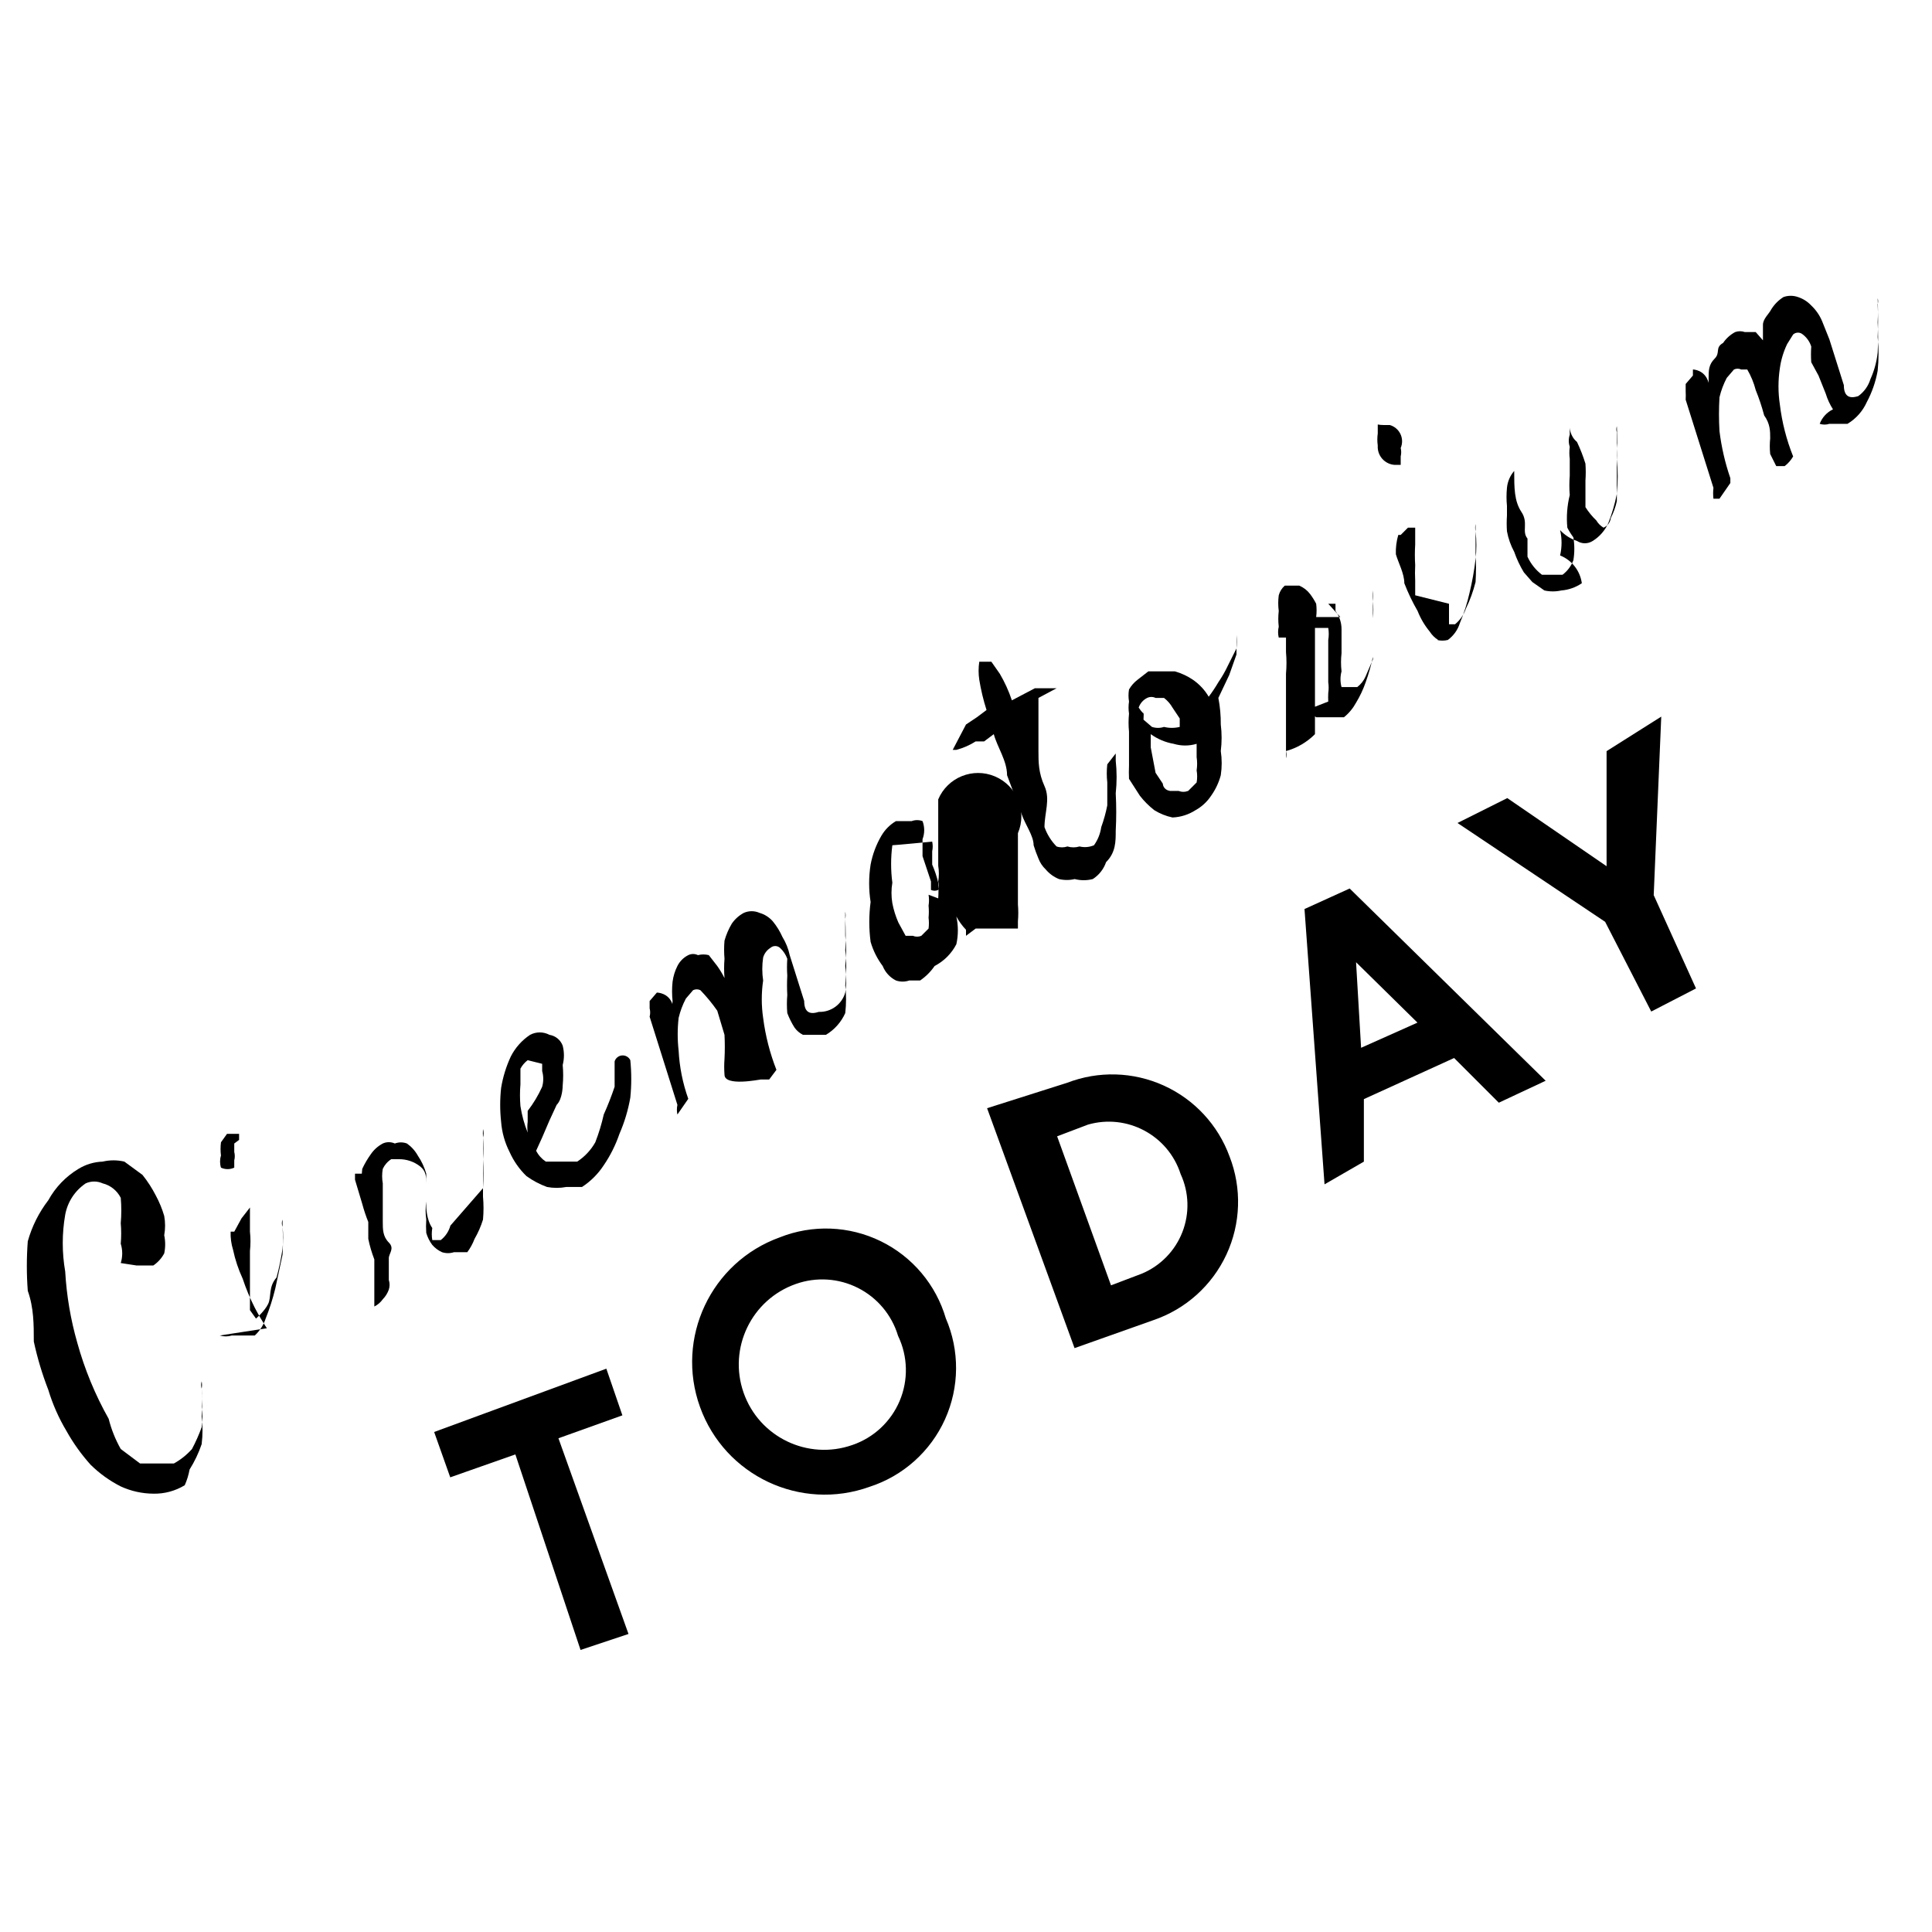
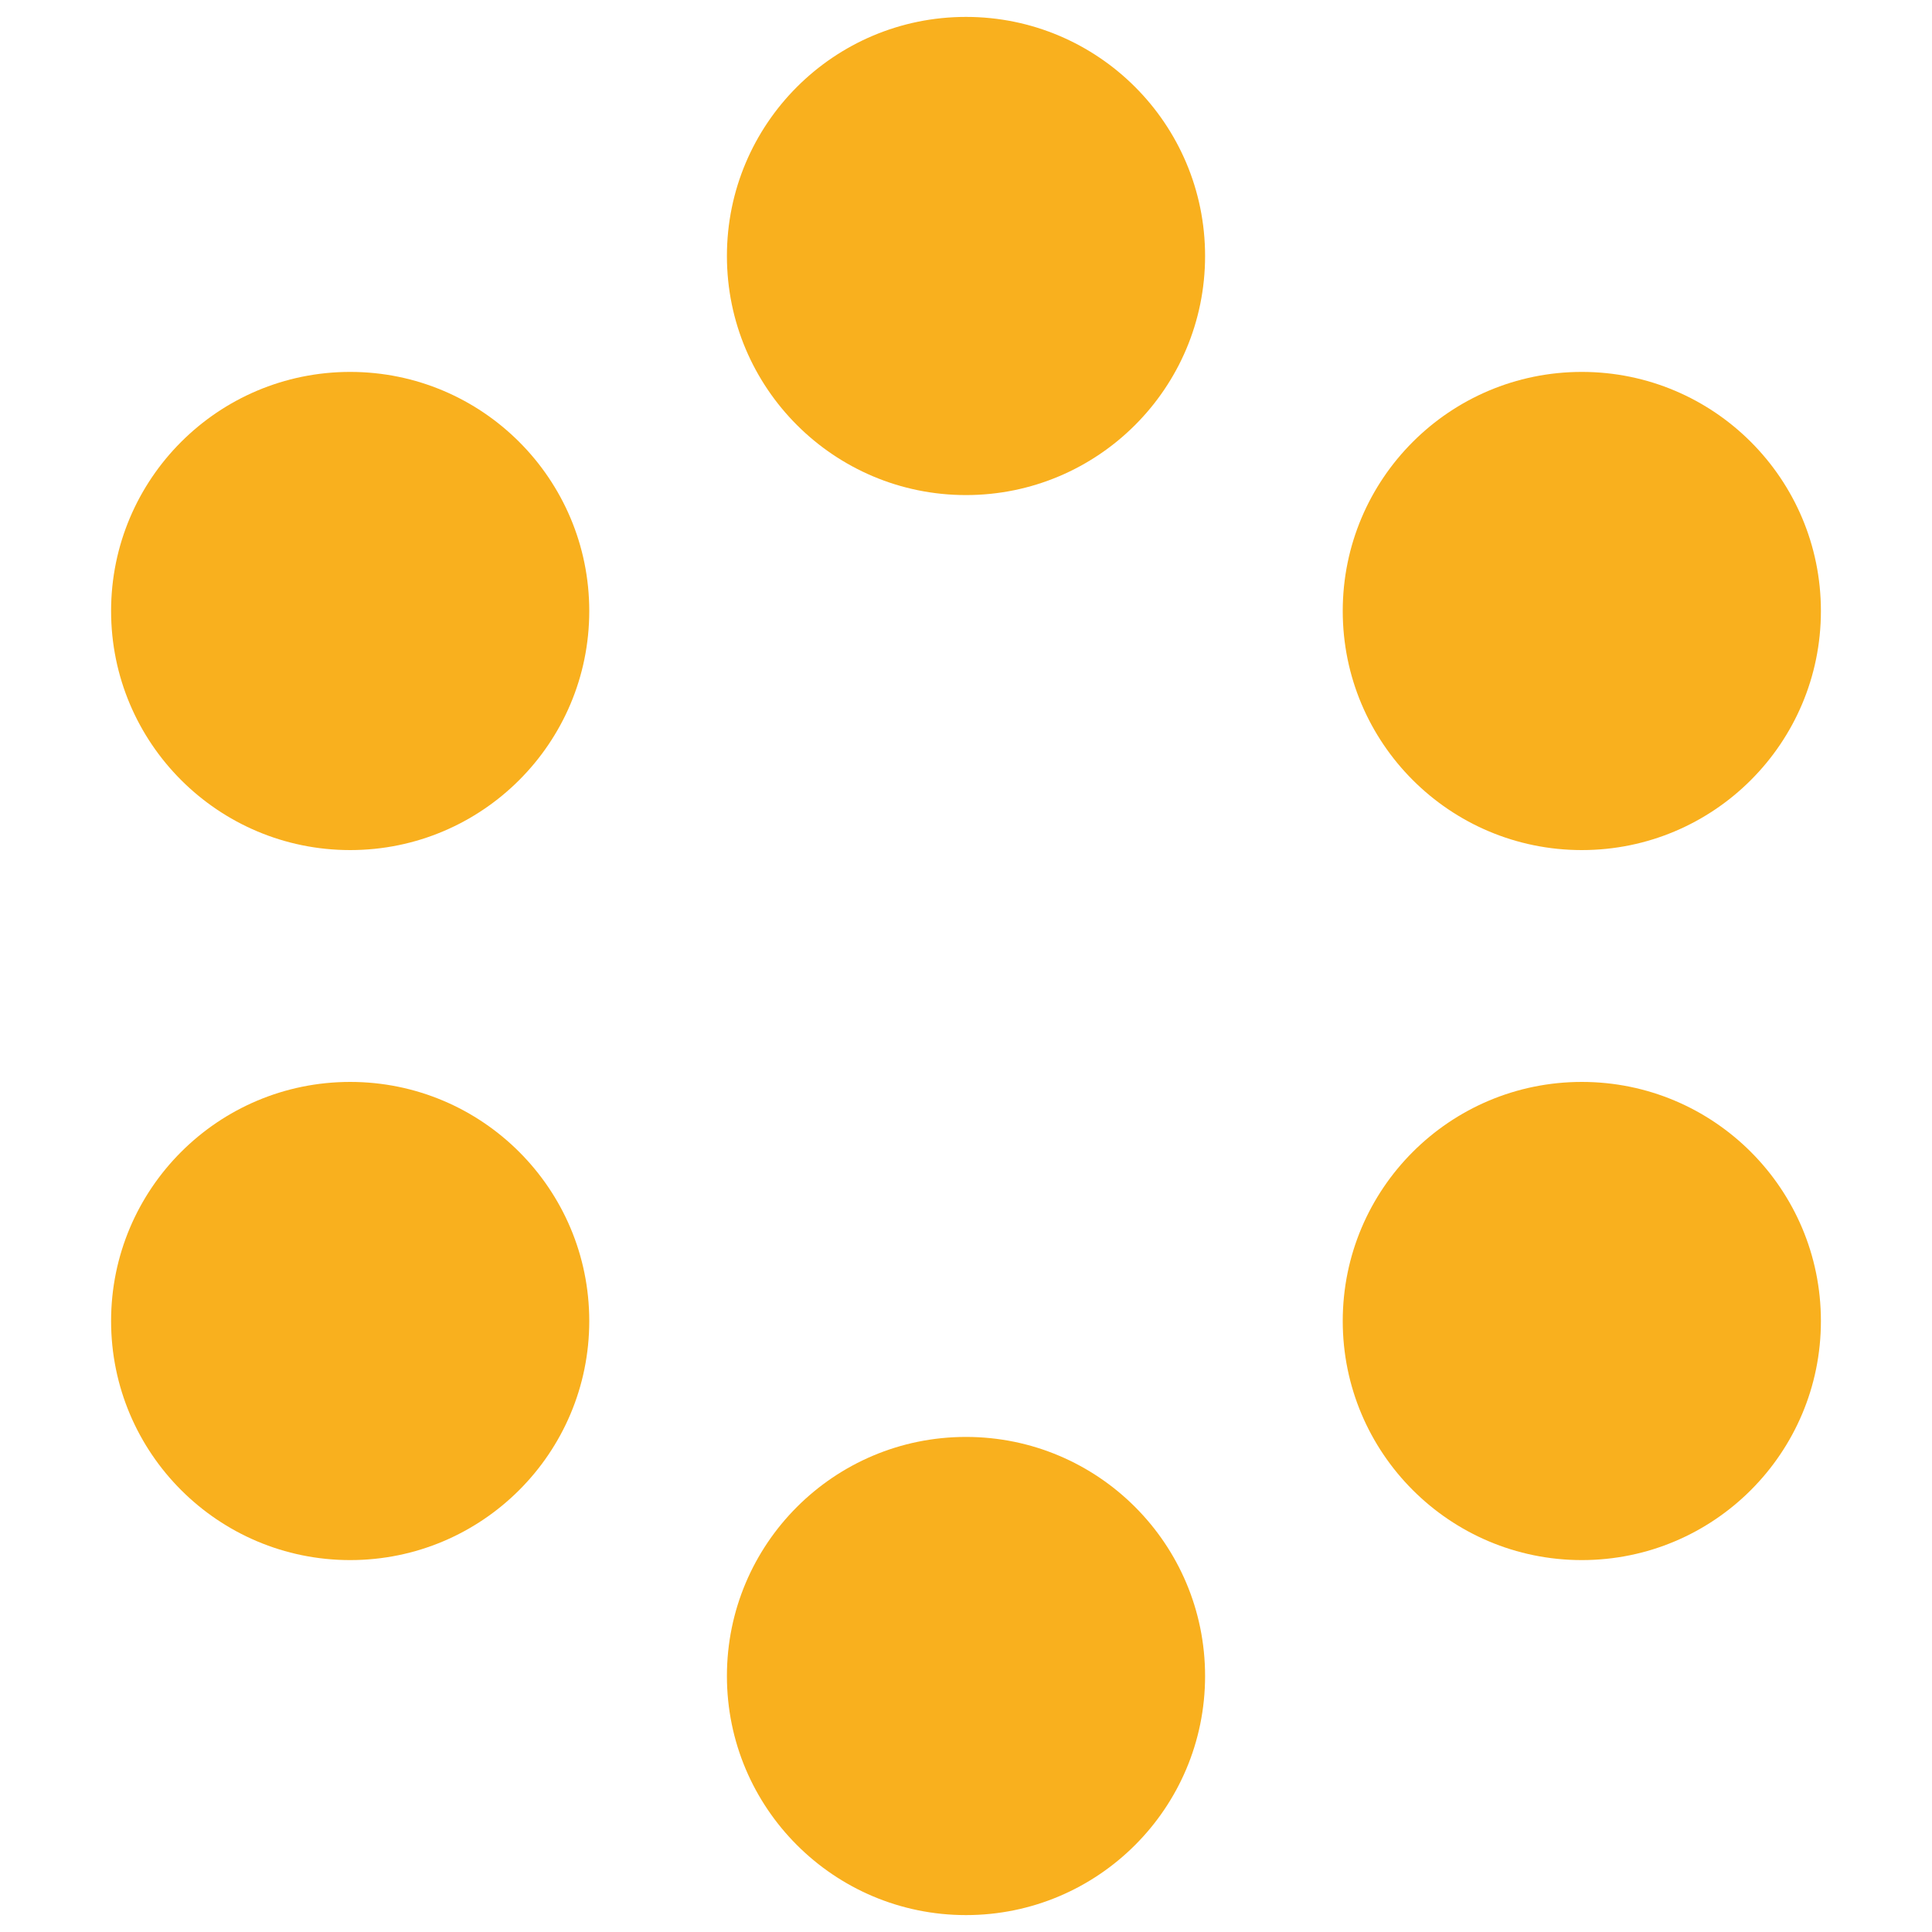
<svg xmlns="http://www.w3.org/2000/svg" id="Layer_1" data-name="Layer 1" viewBox="0 0 16 16">
  <defs>
-     <style>.cls-1{stroke:#000;stroke-miterlimit:10;stroke-width:0.07px;}</style>
+     <style>.cls-1{fill:#f9b01e;}</style>
  </defs>
-   <path d="M1.53,12.3a.48.48,0,0,1-.26.07A.66.66,0,0,1,1,12.31a1,1,0,0,1-.25-.18,1.55,1.55,0,0,1-.2-.28,1.52,1.52,0,0,1-.15-.34,2.64,2.64,0,0,1-.12-.4c0-.14,0-.28-.05-.42a2.73,2.73,0,0,1,0-.41A1,1,0,0,1,.4,9.94a.69.69,0,0,1,.25-.26.41.41,0,0,1,.2-.06.39.39,0,0,1,.18,0l.15.11a1,1,0,0,1,.11.17.87.87,0,0,1,.07.17.45.45,0,0,1,0,.16.36.36,0,0,1,0,.15.28.28,0,0,1-.09.1H1.13L1,10.46a.27.27,0,0,0,0-.16,1,1,0,0,0,0-.17A1.2,1.2,0,0,0,1,9.92.23.23,0,0,0,.85,9.8a.17.17,0,0,0-.14,0,.4.4,0,0,0-.17.26,1.37,1.37,0,0,0,0,.47,2.7,2.7,0,0,0,.1.59,2.8,2.8,0,0,0,.26.63A1,1,0,0,0,1,12l.16.12.15,0,.13,0A.57.57,0,0,0,1.59,12a1.42,1.42,0,0,0,.08-.18.59.59,0,0,0,0-.17.86.86,0,0,0,0-.15.11.11,0,0,1,0-.06s0,0,0,0,0,0,0,0a.16.16,0,0,1,0,.06,1.85,1.85,0,0,1,0,.23.93.93,0,0,1,0,.23,1,1,0,0,1-.1.21A.57.57,0,0,1,1.53,12.3Z" />
-   <path d="M1.94,9.47v.07a.14.14,0,0,1,0,.07l0,.06h0a.13.13,0,0,1-.11,0,.17.17,0,0,1,0-.1.43.43,0,0,1,0-.11l.05-.07a0,0,0,0,1,.05,0l.05,0,0,.05Zm0,.73s0,0,0,0L2,10.09,2.07,10l0,0s0,0,0,.06,0,.08,0,.14a.75.75,0,0,1,0,.16c0,.06,0,.1,0,.14l0,.11,0,.13s0,.08,0,.11l.05.07,0,0h0s.07-.06.1-.12,0-.14.07-.22a2,2,0,0,0,.05-.24.82.82,0,0,0,0-.18.08.08,0,0,1,0-.06.05.05,0,0,1,0,0s0,0,0,0,0,0,0,.06a2,2,0,0,1,0,.23l-.06.28a1.83,1.83,0,0,1-.08.25.33.33,0,0,1-.09.14l-.09,0h-.1a.17.17,0,0,1-.1,0L2.21,11a1.94,1.94,0,0,1-.1-.17,1.73,1.73,0,0,1-.1-.24,1.13,1.13,0,0,1-.08-.24A.45.45,0,0,1,1.91,10.2Z" />
-   <path d="M3.87,10.37l-.11,0a.16.16,0,0,1-.1,0,.24.24,0,0,1-.08-.06.31.31,0,0,1-.05-.1.81.81,0,0,1,0-.11.54.54,0,0,1,0-.15c0-.05,0-.1,0-.15s0-.1-.05-.14A.28.28,0,0,0,3.3,9.6s0,0-.06,0a.19.19,0,0,0-.07.08.34.34,0,0,0,0,.12l0,.15c0,.06,0,.11,0,.17s0,.12.05.17,0,.09,0,.13l0,.1,0,.08a.13.13,0,0,1,0,.08.22.22,0,0,1-.05.08.19.19,0,0,1-.07.06s0,0,0,0l0-.07,0-.14c0-.06,0-.11,0-.18a1.09,1.09,0,0,1-.05-.17l0-.14a1.31,1.31,0,0,1-.05-.15l-.06-.2s0,0,0-.05l0,0,0,0,0,0H3a.35.35,0,0,1,0,.06.19.19,0,0,1,0,.07l0,.1a.59.59,0,0,1,0-.13.58.58,0,0,1,0-.14.75.75,0,0,1,.07-.12.28.28,0,0,1,.1-.09.12.12,0,0,1,.1,0,.14.14,0,0,1,.1,0,.3.3,0,0,1,.09.1.52.52,0,0,1,.07.15l0,.13,0,.14s0,.11.05.18a.3.3,0,0,0,0,.1,0,0,0,0,0,.07,0,.23.23,0,0,0,.08-.12L4,9.84A2,2,0,0,0,4,9.6a1.28,1.28,0,0,0,0-.18.64.64,0,0,1,0-.07l0,0,0,0a.12.12,0,0,1,0,.07v.13s0,.11,0,.17l0,.19a1.05,1.05,0,0,1,0,.19.77.77,0,0,1-.07.16A.45.45,0,0,1,3.87,10.37Z" />
-   <path d="M5.22,8.78a1.55,1.55,0,0,1,0,.31,1.32,1.32,0,0,1-.09.3A1.08,1.08,0,0,1,5,9.65a.62.62,0,0,1-.18.18l-.13,0a.43.43,0,0,1-.16,0,.7.7,0,0,1-.17-.09.64.64,0,0,1-.14-.2.66.66,0,0,1-.07-.25,1.29,1.29,0,0,1,0-.28,1,1,0,0,1,.08-.26.47.47,0,0,1,.16-.18.17.17,0,0,1,.16,0,.14.14,0,0,1,.11.09.32.32,0,0,1,0,.16.91.91,0,0,1,0,.17s0,.11-.05.16l-.06.13-.06.14-.05.11a.24.24,0,0,0,.08.09l.09,0h.09l.08,0a.46.46,0,0,0,.15-.16A1.6,1.6,0,0,0,5,9.23,2.5,2.5,0,0,0,5.09,9c0-.08,0-.15,0-.21a.05.05,0,0,1,0,0l0,0s0,0,0,0A.07.07,0,0,1,5.22,8.78Zm-.85,0a.22.22,0,0,0-.06.07l0,.13a1.09,1.09,0,0,0,0,.18,1,1,0,0,0,.06.22.36.36,0,0,1,0-.09l0-.09A1,1,0,0,0,4.49,9a.24.24,0,0,0,0-.13s0-.06,0-.06Z" />
-   <path d="M6.58,8.51a.67.67,0,0,1-.06-.12.88.88,0,0,1,0-.15,1.42,1.42,0,0,1,0-.16,1,1,0,0,1,0-.14.23.23,0,0,0-.06-.09.06.06,0,0,0-.08,0,.14.14,0,0,0-.06.08.64.64,0,0,0,0,.19,1.07,1.07,0,0,0,0,.31,1.81,1.81,0,0,0,.11.43l-.06.08,0,0s-.06,0-.07,0S6,9,6,8.9a.86.86,0,0,1,0-.13,1.94,1.94,0,0,0,0-.2l-.06-.2A1.38,1.38,0,0,0,5.8,8.2l0,0a.07.07,0,0,0-.06,0l-.06.07a.68.68,0,0,0-.06.16,1.2,1.2,0,0,0,0,.27,1.41,1.41,0,0,0,.08.4h0v0s0,0,0,0,0,0,0,0l-.09.13,0,0,0,0,0,0a.19.19,0,0,1,0-.08l-.23-.73a.14.14,0,0,0,0-.07l0-.06,0,0,.06-.07,0,0,0,0s.1,0,.13.1a.84.84,0,0,1,0,.14.85.85,0,0,1,0-.17.75.75,0,0,1,0-.16A.4.4,0,0,1,5.61,8a.2.2,0,0,1,.09-.09.09.09,0,0,1,.08,0,.18.18,0,0,1,.09,0L5.94,8A.75.75,0,0,1,6,8.1a1,1,0,0,1,0-.16.88.88,0,0,1,0-.15.59.59,0,0,1,.06-.14.28.28,0,0,1,.1-.09.16.16,0,0,1,.13,0,.23.23,0,0,1,.11.07.57.57,0,0,1,.08.13.47.47,0,0,1,.06.15l.12.38q0,.13.12.09A.22.22,0,0,0,7,8.22.79.79,0,0,0,7,8a1.13,1.13,0,0,0,0-.25c0-.08,0-.15,0-.2s0,0,0,0h0l0,0a.14.14,0,0,1,0,.06,2.35,2.35,0,0,1,0,.26,1.35,1.35,0,0,1,0,.29A1,1,0,0,1,7,8.39a.4.4,0,0,1-.16.18l-.07,0H6.72l-.07,0A.19.19,0,0,1,6.58,8.51Z" />
-   <path d="M8.43,6.9s0,.11,0,.18l0,.21,0,.2a.84.84,0,0,1,0,.14l0,.06-.06,0-.07,0H8.08L8,7.75,8,7.7a.52.52,0,0,1-.08-.11.53.53,0,0,1,0,.23A.42.42,0,0,1,7.74,8a.46.46,0,0,1-.12.12l-.09,0a.17.17,0,0,1-.11,0A.23.23,0,0,1,7.31,8a.62.62,0,0,1-.1-.2,1.26,1.26,0,0,1,0-.33,1,1,0,0,1,0-.31.75.75,0,0,1,.09-.24.34.34,0,0,1,.12-.12l.13,0a.13.13,0,0,1,.09,0,.21.21,0,0,1,0,.15l0-.05,0,0h0s0,0,0,0,0,0,0,.06,0,.08,0,.13l.07.21,0,0v0l0,0,0,.07,0,0,0,0,0,0a.07.07,0,0,0,.06,0,.14.14,0,0,0,0-.07.4.4,0,0,0,0-.13l0-.16c0-.06,0-.11,0-.16s0-.1,0-.14,0-.07,0-.09a.06.06,0,0,1,0,0h0l0,0A.25.25,0,0,1,8.43,6.9Zm-.66.54a.93.93,0,0,0,0-.13.88.88,0,0,0-.05-.15s0-.08,0-.11l0,0,0,0,0,0,0,0a.19.19,0,0,0,0-.08l0,0,0,0S7.41,7,7.39,7a1.19,1.19,0,0,0,0,.31.51.51,0,0,0,0,.17.75.75,0,0,0,.05.16l.06.11s0,0,.06,0a.09.09,0,0,0,.07,0s0,0,.06-.06a.36.36,0,0,0,0-.09.54.54,0,0,0,0-.1.28.28,0,0,0,0-.09Z" />
-   <path d="M9.24,6.24s0,0,0,0h0l0,0s0,0,0,.06a1.26,1.26,0,0,1,0,.27,2.91,2.91,0,0,1,0,.31c0,.09,0,.18-.08.26a.27.27,0,0,1-.11.14.3.3,0,0,1-.15,0,.28.28,0,0,1-.13,0,.28.28,0,0,1-.11-.08.24.24,0,0,1-.06-.09A1.13,1.13,0,0,1,8.56,7c0-.08-.07-.17-.1-.26l-.12-.32c0-.12-.08-.23-.11-.34l-.08.06-.07,0a.56.56,0,0,1-.16.07l-.13,0s0,0,0,0a.07.07,0,0,1,0,0,.43.43,0,0,0,0,0l0,0,.1,0L8,6l.09-.06.08-.06a1.76,1.76,0,0,1-.06-.25.5.5,0,0,1,0-.15l0,0,.05,0,.05,0h0s0,0,.07.1a1.16,1.16,0,0,1,.1.22l.19-.1.15,0,.11,0H9a0,0,0,0,1,0,0,.08.08,0,0,1,0,0,.11.11,0,0,1,0,0,0,0,0,0,1,0,0l-.07,0-.08,0-.1,0-.15.08,0,0,0,0,0,.09,0,.09c0,.08,0,.17,0,.26s0,.18.05.29,0,.22,0,.34a.44.44,0,0,0,.1.16.14.14,0,0,0,.09,0,.17.17,0,0,0,.1,0A.19.19,0,0,0,9.06,7a.34.34,0,0,0,.06-.15,1.21,1.21,0,0,0,.05-.18c0-.07,0-.13,0-.19a.68.68,0,0,1,0-.15Z" />
-   <path d="M10.11,6a.89.89,0,0,1,0,.22.67.67,0,0,1,0,.2.53.53,0,0,1-.08.17.37.37,0,0,1-.13.12.38.38,0,0,1-.19.06.47.47,0,0,1-.15-.06.68.68,0,0,1-.12-.12l-.09-.14a1.17,1.17,0,0,1,0-.11l0-.13s0-.1,0-.15a.76.76,0,0,1,0-.15.33.33,0,0,1,0-.1.3.3,0,0,1,0-.1.27.27,0,0,1,.07-.08l.09-.07h0l.09,0h.13a.51.51,0,0,1,.15.07.44.44,0,0,1,.13.14l0,0,0,0a1.25,1.25,0,0,0,.08-.12,1,1,0,0,0,.08-.14l.07-.14a.61.61,0,0,0,0-.11l0,0a0,0,0,0,1,0,0s0,0,0,0v.06s0,0,0,.1l-.06.17-.09.19A1.11,1.11,0,0,1,10.11,6Zm-.64-.12,0,0a.56.56,0,0,1,0,.08l.07.06a.16.16,0,0,0,.1,0,.27.27,0,0,0,.13,0h0l0,0,0-.07,0,0-.06-.09a.27.27,0,0,0-.07-.08l-.07,0a.08.08,0,0,0-.07,0,.14.14,0,0,0-.07.08A.34.34,0,0,0,9.47,5.91Zm.1.52.06.09s0,.05.06.06l.07,0a.11.11,0,0,0,.08,0l.07-.07a.29.29,0,0,0,0-.1.37.37,0,0,0,0-.11s0-.07,0-.11l0,0,0,0a.33.33,0,0,1-.19,0,.46.46,0,0,1-.19-.08l0,.11Z" />
-   <path d="M10.65,6.22a.11.11,0,0,1,0,.06l0,0s0,0,0,0,0,0,0-.06V6.15c0-.05,0-.1,0-.16l0-.21c0-.07,0-.14,0-.2a1,1,0,0,0,0-.18V5.28h-.06l0,0a.19.19,0,0,1,0-.09.57.57,0,0,1,0-.13.5.5,0,0,1,0-.13.16.16,0,0,1,.05-.08c.05,0,.09,0,.12,0a.22.22,0,0,1,.09.07.56.56,0,0,1,.05.08.45.45,0,0,1,0,.11h.07l.05,0,0,0,.08,0L11,5l.06,0,0,.06a.25.25,0,0,1,.05.15c0,.06,0,.12,0,.2a.66.66,0,0,0,0,.15.25.25,0,0,0,0,.13l.05,0s0,0,.08,0a.22.22,0,0,0,.07-.09l.06-.14s0-.11,0-.17l0-.17a.71.71,0,0,0,0-.14.34.34,0,0,0,0-.09.08.08,0,0,1,0,0l0,0,0,0s0,0,0,.07v.11c0,.05,0,.11,0,.17l0,.2a1.66,1.66,0,0,1-.06.21.89.89,0,0,1-.08.17.4.4,0,0,1-.1.12l-.12,0-.11,0-.08-.06L11,5.81a.64.64,0,0,1,0-.07.31.31,0,0,0,0-.09V5.47c0-.07,0-.12,0-.17a.3.3,0,0,0,0-.1l0,0h0l0,0h0l0,0-.06,0h-.05v.88A.54.54,0,0,1,10.65,6.22Z" />
-   <path d="M11.6,3.71a.15.15,0,0,1,0,.07s0,.05,0,.07l0,0-.05,0a.15.15,0,0,1-.14-.16.36.36,0,0,1,0-.1s0-.06,0-.07,0,0,.05,0l0,0s0,0,.05,0A.14.14,0,0,1,11.6,3.71Zm0,.72a.09.09,0,0,1,0,0l.06-.06.06,0,0,0,0,0,0,.14a1.36,1.36,0,0,0,0,.17,1.3,1.3,0,0,0,0,.13l0,.12L12,5s0,.07,0,.11,0,0,0,.06l.05,0h0a.29.29,0,0,0,.09-.13,1.13,1.13,0,0,0,.08-.22,2,2,0,0,0,0-.24c0-.07,0-.14,0-.18a.14.14,0,0,1,0-.06h0l0,0s0,0,0,.06a1,1,0,0,1,0,.23,2.33,2.33,0,0,1-.05.28,1.47,1.47,0,0,1-.08.25.27.27,0,0,1-.1.14.19.19,0,0,1-.09,0H12l-.09,0a.23.23,0,0,1-.07-.07.63.63,0,0,1-.1-.17,1.63,1.63,0,0,1-.11-.23c0-.08-.05-.17-.07-.24A.5.5,0,0,1,11.58,4.43Z" />
-   <path d="M13.1,4.83a.35.35,0,0,1-.17.06.32.32,0,0,1-.14,0l-.1-.07-.07-.08a.89.89,0,0,1-.08-.17.58.58,0,0,1-.06-.17.93.93,0,0,1,0-.13s0-.07,0-.08a.77.77,0,0,1,0-.15.25.25,0,0,1,.06-.14l0,0,0,0h0c0,.14,0,.25.06.34s0,.16.05.22l0,.15a.39.39,0,0,0,.12.15s.1,0,.17,0a.27.27,0,0,0,.09-.12.58.58,0,0,0,0-.19.56.56,0,0,1-.05-.08A.8.8,0,0,1,13,4.1a1,1,0,0,1,0-.16l0-.14a.38.38,0,0,1,0-.1.16.16,0,0,1,0-.1L13,3.54l0,0h0a0,0,0,0,1,0,0s0,.07.06.12a1.34,1.34,0,0,1,.07.18,1,1,0,0,1,0,.14s0,.07,0,.1v.12a.59.59,0,0,0,.09.11.17.17,0,0,0,.06.06l0,0a.05.05,0,0,0,0,0,.1.1,0,0,0,.06-.08.58.58,0,0,0,.05-.14s0-.11,0-.17,0-.12,0-.17a.71.71,0,0,0,0-.14V3.58a.08.08,0,0,1,0-.05h0a0,0,0,0,1,0,0,.08.08,0,0,1,0,0,2.62,2.62,0,0,1,0,.27,1.45,1.45,0,0,1,0,.29,1.37,1.37,0,0,1-.07.24.33.33,0,0,1-.13.15.12.12,0,0,1-.13,0,.33.33,0,0,1-.14-.09.46.46,0,0,1,0,.21A.29.29,0,0,1,13.1,4.83Z" />
-   <path d="M15.18,3.39a.52.52,0,0,1-.06-.13l-.06-.15S15,3,15,3a.93.93,0,0,1,0-.13.2.2,0,0,0-.07-.1.06.06,0,0,0-.08,0l-.05.08a.68.68,0,0,0-.06.2,1,1,0,0,0,0,.3,1.7,1.7,0,0,0,.11.43.27.27,0,0,1-.07.08s0,0,0,0l-.07,0s0,0-.05-.1a.63.63,0,0,1,0-.13c0-.06,0-.12-.05-.19a1.72,1.72,0,0,0-.07-.21.67.67,0,0,0-.07-.17s0,0-.05,0a.07.07,0,0,0-.06,0s0,0-.06.07a.68.68,0,0,0-.06.16,2.35,2.35,0,0,0,0,.28,1.91,1.91,0,0,0,.09.39h0V4s0,0,0,0v0l-.09.13s0,0,0,0l0,0-.05,0a.39.39,0,0,1,0-.09l-.23-.73a.64.64,0,0,0,0-.07l0-.06,0,0,.06-.07,0-.05,0,0s.1,0,.13.11l0,.13,0-.17c0-.06,0-.11.05-.16s0-.09.07-.13a.28.28,0,0,1,.1-.09.12.12,0,0,1,.08,0l.09,0,.07.08A.67.67,0,0,1,14.6,3l0-.16c0-.05,0-.1,0-.15s.05-.09.07-.13a.32.32,0,0,1,.1-.1.18.18,0,0,1,.12,0,.26.26,0,0,1,.11.07.38.38,0,0,1,.09.13l.06.15.12.38q0,.13.12.09a.27.27,0,0,0,.1-.14.71.71,0,0,0,.06-.22,2.13,2.13,0,0,0,0-.25,1.91,1.91,0,0,0,0-.2s0,0,0,0,0,0,0,0,0,0,0,0a.08.08,0,0,1,0,.05,2.62,2.62,0,0,1,0,.27,1.35,1.35,0,0,1,0,.28.88.88,0,0,1-.09.26.4.4,0,0,1-.16.18l-.07,0h-.08a.13.13,0,0,1-.08,0A.22.22,0,0,1,15.18,3.39Z" />
-   <path class="cls-1" d="M4.29,12l-.54.19-.11-.31L5,11.38l.11.32-.53.19.58,1.62-.33.11Z" />
-   <path class="cls-1" d="M7.8,10.93a1,1,0,0,1-.61,1.35,1.06,1.06,0,0,1-.72-2A1,1,0,0,1,7.8,10.93Zm-.33.12a.69.69,0,0,0-.89-.45A.72.72,0,0,0,7.07,12,.69.69,0,0,0,7.47,11.05Z" />
-   <path class="cls-1" d="M10.15,9.59a1,1,0,0,1-.61,1.31l-.62.22L8.22,9.2,8.85,9A1,1,0,0,1,10.15,9.59Zm-.34.12A.66.66,0,0,0,9,9.28l-.29.11.47,1.3.29-.11A.65.65,0,0,0,9.81,9.71Z" />
-   <path class="cls-1" d="M10.84,7.55l.33-.15,1.57,1.54-.32.15-.37-.37-.79.36,0,.52L11,9.75Zm.4,1.18.56-.25-.61-.6Z" />
-   <path class="cls-1" d="M14,8.17l-.31.16-.37-.72-1.18-.79.34-.17.86.59,0-1L13.72,6l-.06,1.42Z" />
+   <circle class="cls-1" cx="8" cy="2.12" r="1.98" />
+   <circle class="cls-1" cx="2.9" cy="5.06" r="1.98" />
+   <circle class="cls-1" cx="2.9" cy="10.94" r="1.98" />
+   <circle class="cls-1" cx="8" cy="13.88" r="1.98" />
+   <circle class="cls-1" cx="13.1" cy="10.94" r="1.98" />
+   <circle class="cls-1" cx="13.1" cy="5.06" r="1.98" />
</svg>
